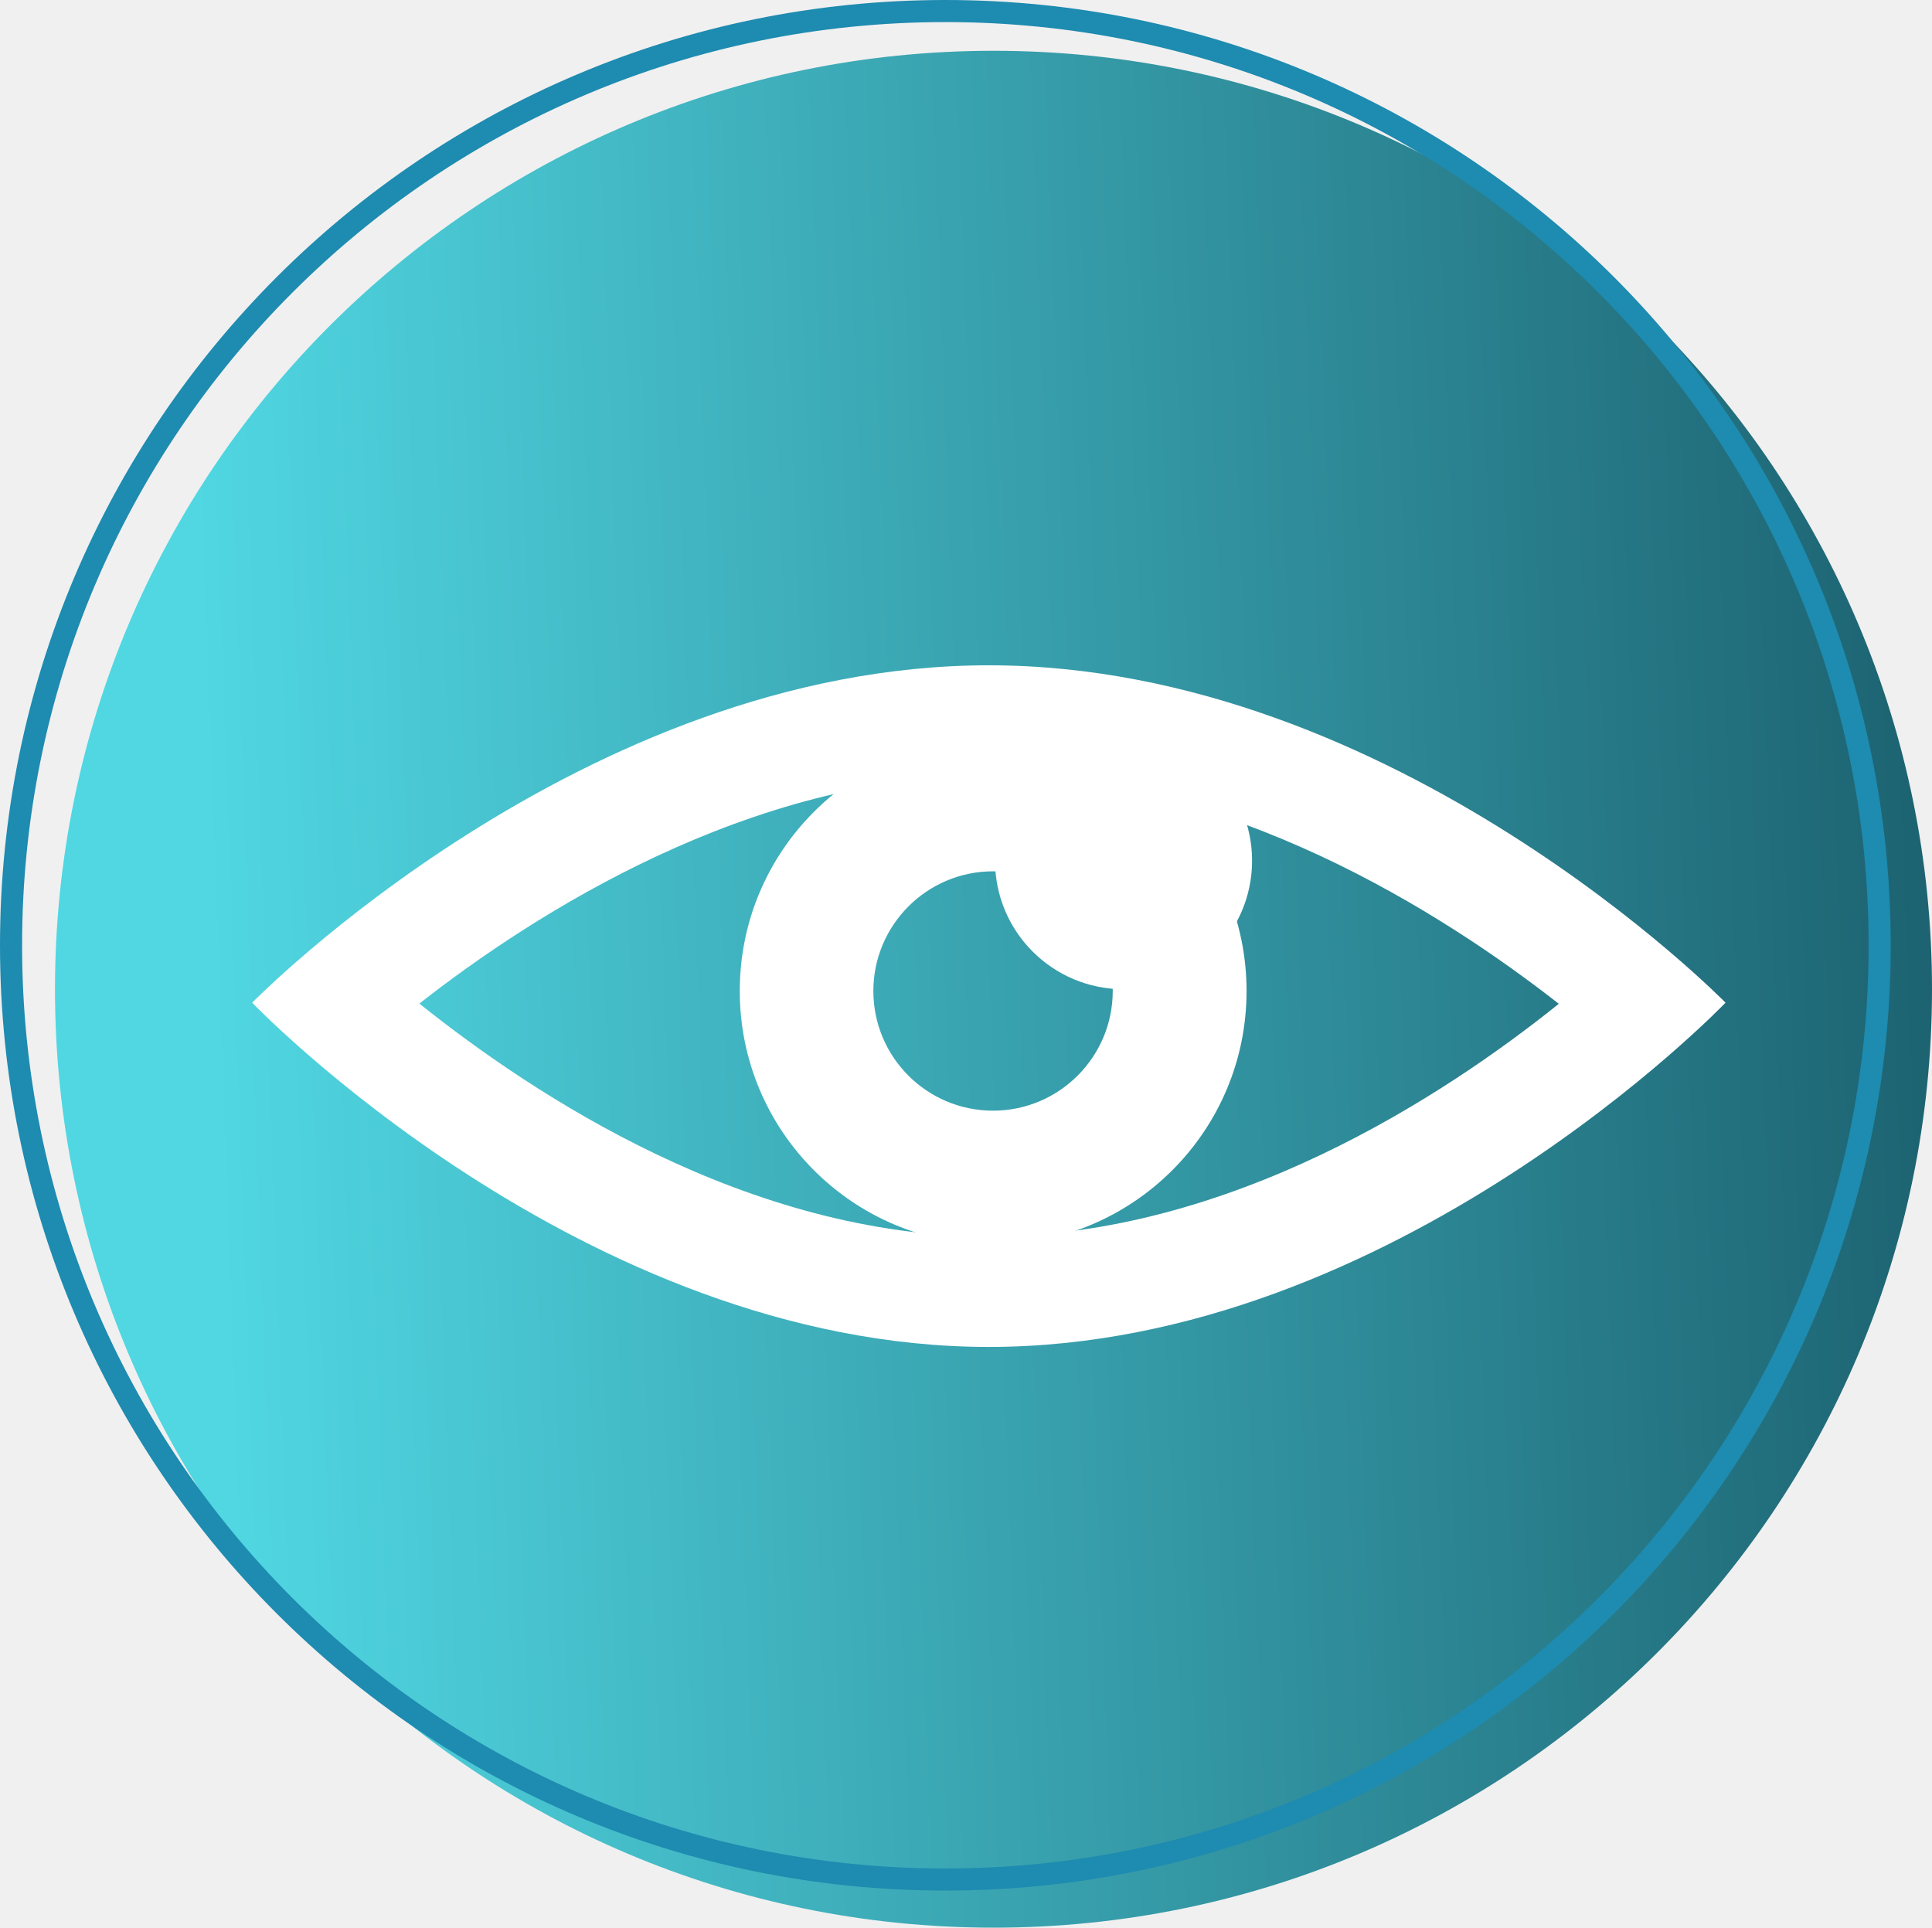
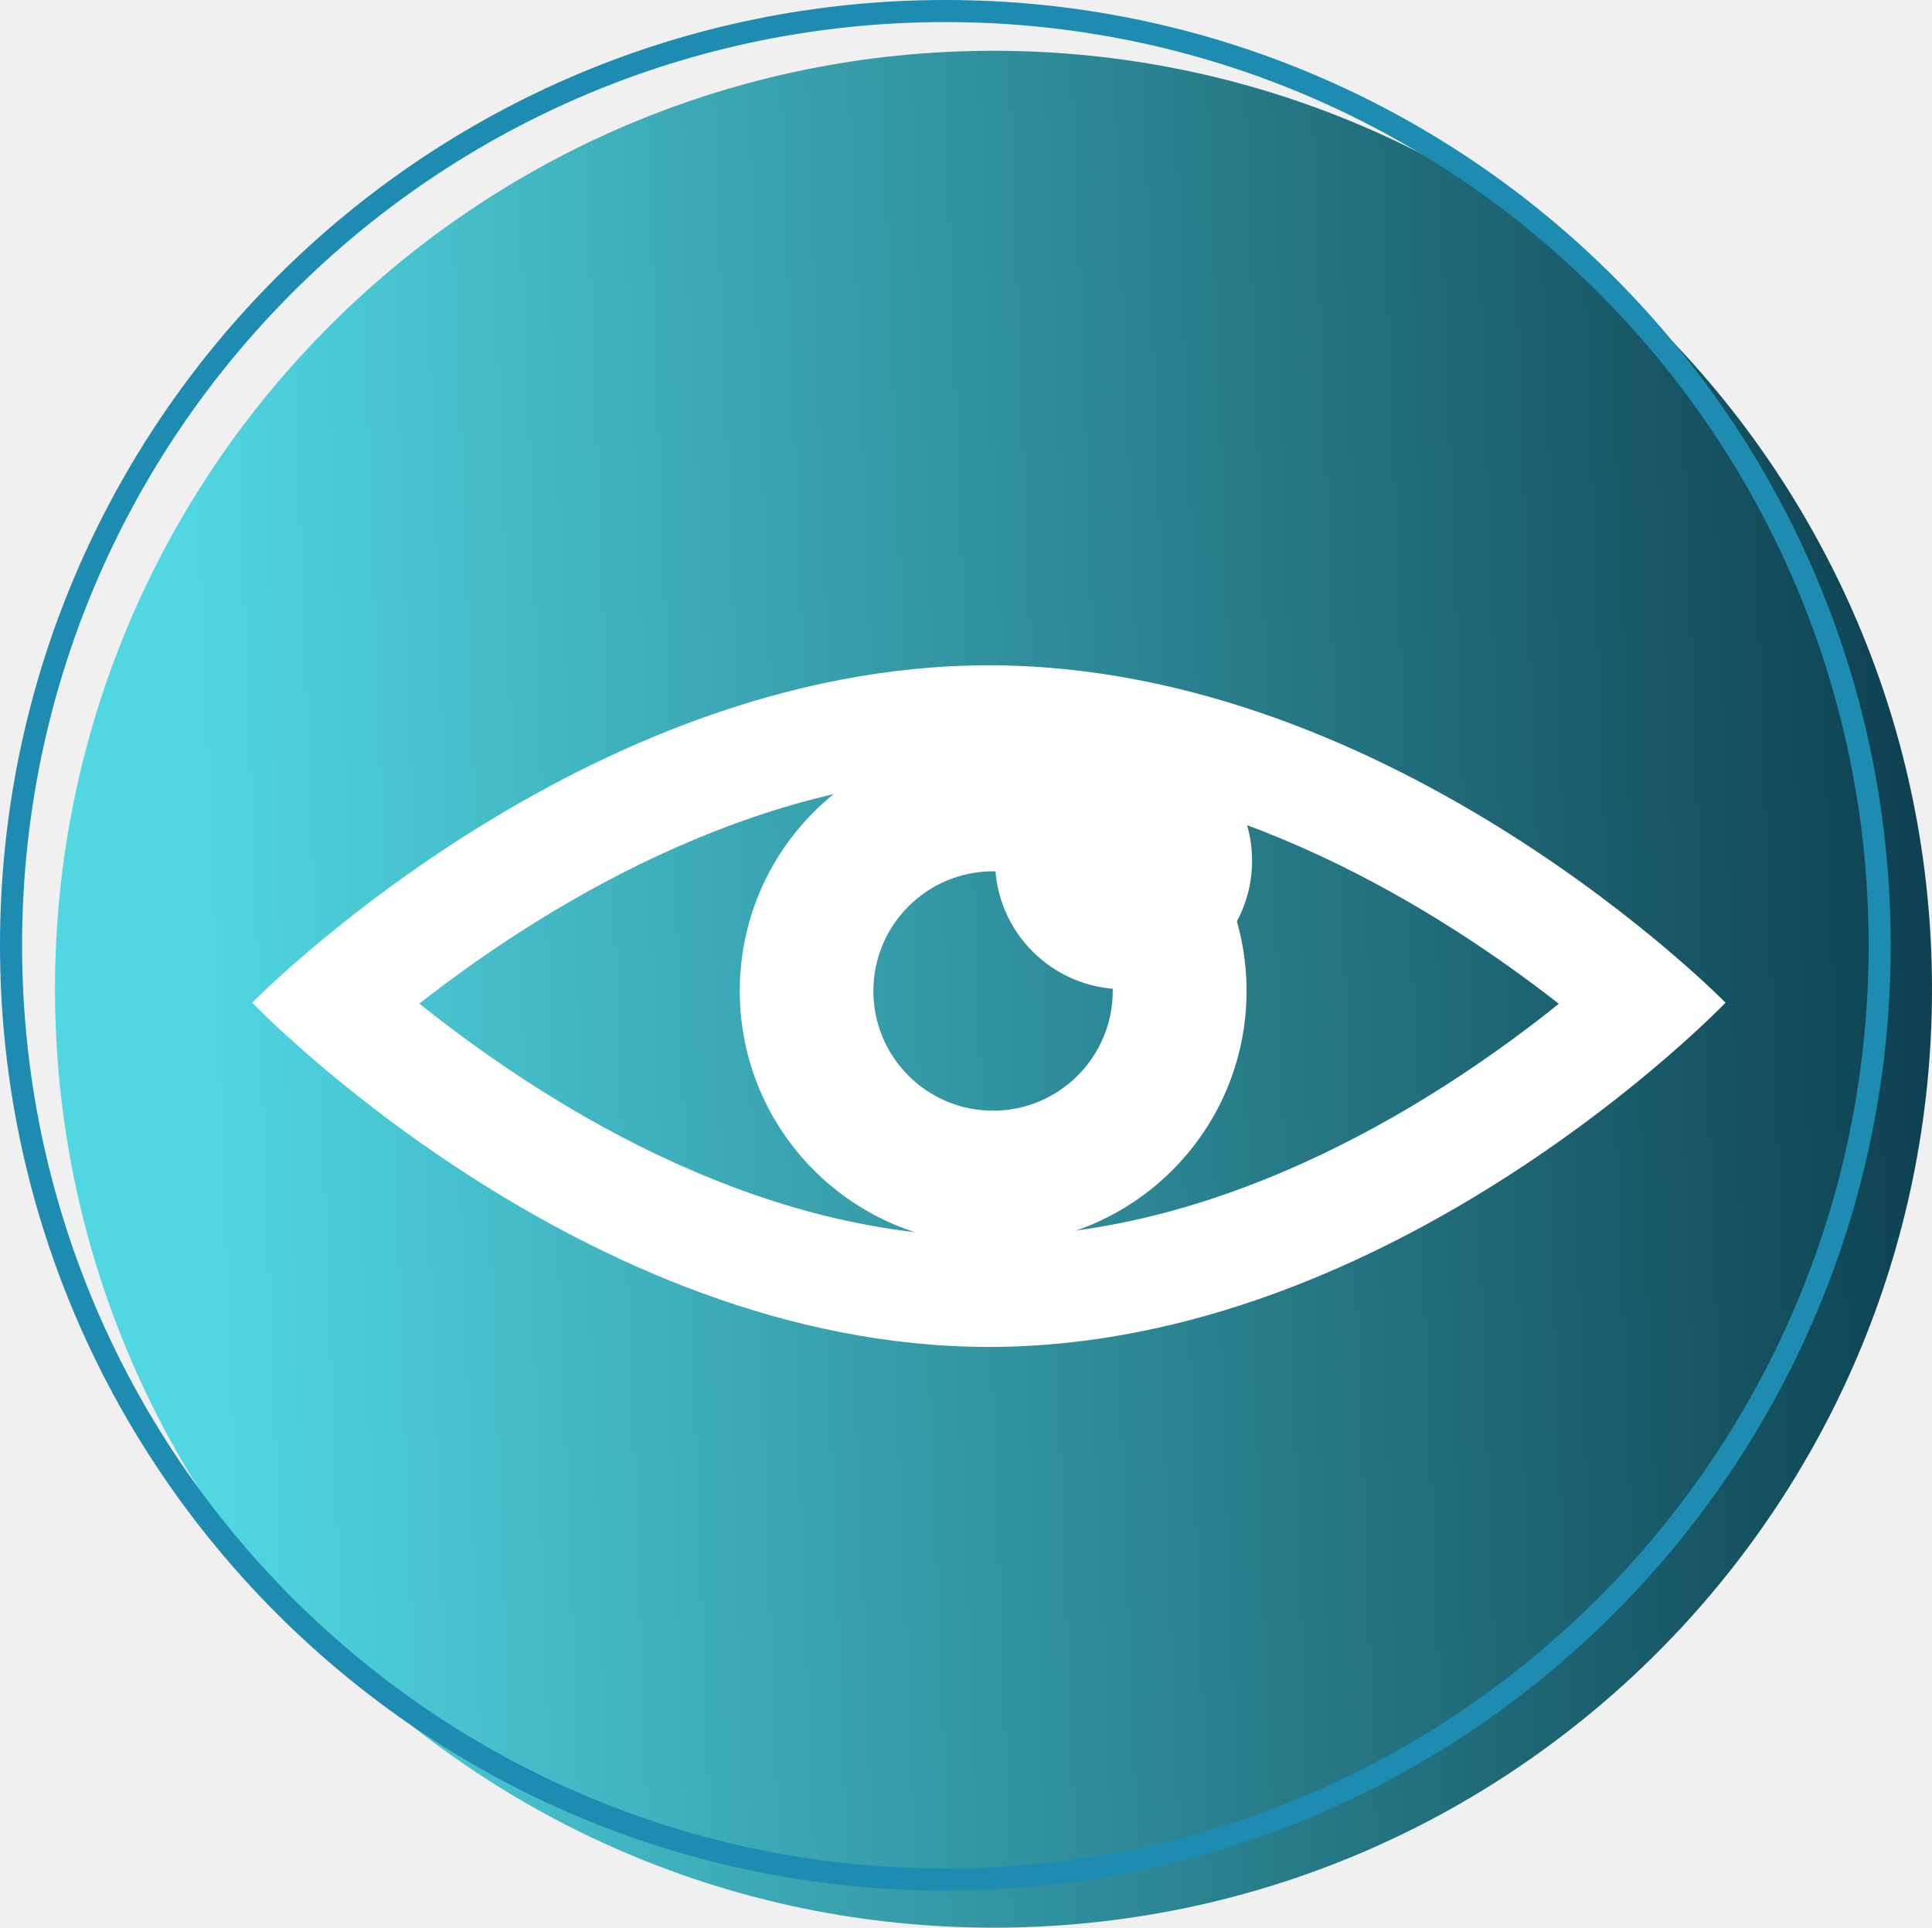
<svg xmlns="http://www.w3.org/2000/svg" id="Camada_2" viewBox="0 0 87.49 87.3">
  <defs>
-     <style>.cls-1{fill:#fff;}.cls-2{fill:url(#Gradiente_sem_nome_42);}.cls-3{fill:none;stroke:#1e8bb0;}</style>
-     <linearGradient id="Gradiente_sem_nome_42" x1="-318.52" y1="483.47" x2="-319.34" y2="483.44" gradientTransform="translate(39928.05 60476.32) scale(125 -125)" gradientUnits="userSpaceOnUse">
-       <stop offset="0" stop-color="#0b3b4b" />
+     <style>.cls-1{fill:#fff;}.cls-2{fill:url(#Nova_amostra_de_gradiente_1);}.cls-3{fill:none;stroke:#1e8bb0;}</style>
+     <linearGradient id="Nova_amostra_de_gradiente_1" x1="1048.35" y1="6409.66" x2="1047.53" y2="6409.63" gradientTransform="translate(-130931.06 801249.96) scale(125 -125)" gradientUnits="userSpaceOnUse">
+       <stop offset=".22" stop-color="#0b3b4b" />
      <stop offset="1" stop-color="#50d7e2" />
    </linearGradient>
  </defs>
  <g id="Camada_1-2">
    <circle id="Elipse_21" class="cls-2" cx="44.99" cy="44.8" r="42.5" />
    <path class="cls-1" d="m44.78,35.13c10.85,0,20.6,6.25,25.81,10.33-5.18,4.16-14.9,10.54-25.81,10.54s-20.59-6.39-25.79-10.55c5.21-4.08,14.95-10.32,25.79-10.32m0-5c-18.43,0-33.36,15.28-33.36,15.28,0,0,14.94,15.59,33.36,15.59s33.36-15.59,33.36-15.59c0,0-14.94-15.28-33.36-15.28h0Z" />
    <path class="cls-1" d="m44.97,33.41c-6.34,0-11.47,5.13-11.47,11.47s5.13,11.48,11.47,11.48,11.48-5.14,11.48-11.48-5.14-11.47-11.48-11.47Zm0,16.89c-3,0-5.42-2.43-5.42-5.42s2.43-5.42,5.42-5.42,5.42,2.43,5.42,5.42-2.43,5.42-5.42,5.42Z" />
    <circle class="cls-1" cx="50.88" cy="38.98" r="5.82" />
    <circle class="cls-3" cx="42.81" cy="42.81" r="42.31" />
  </g>
</svg>
